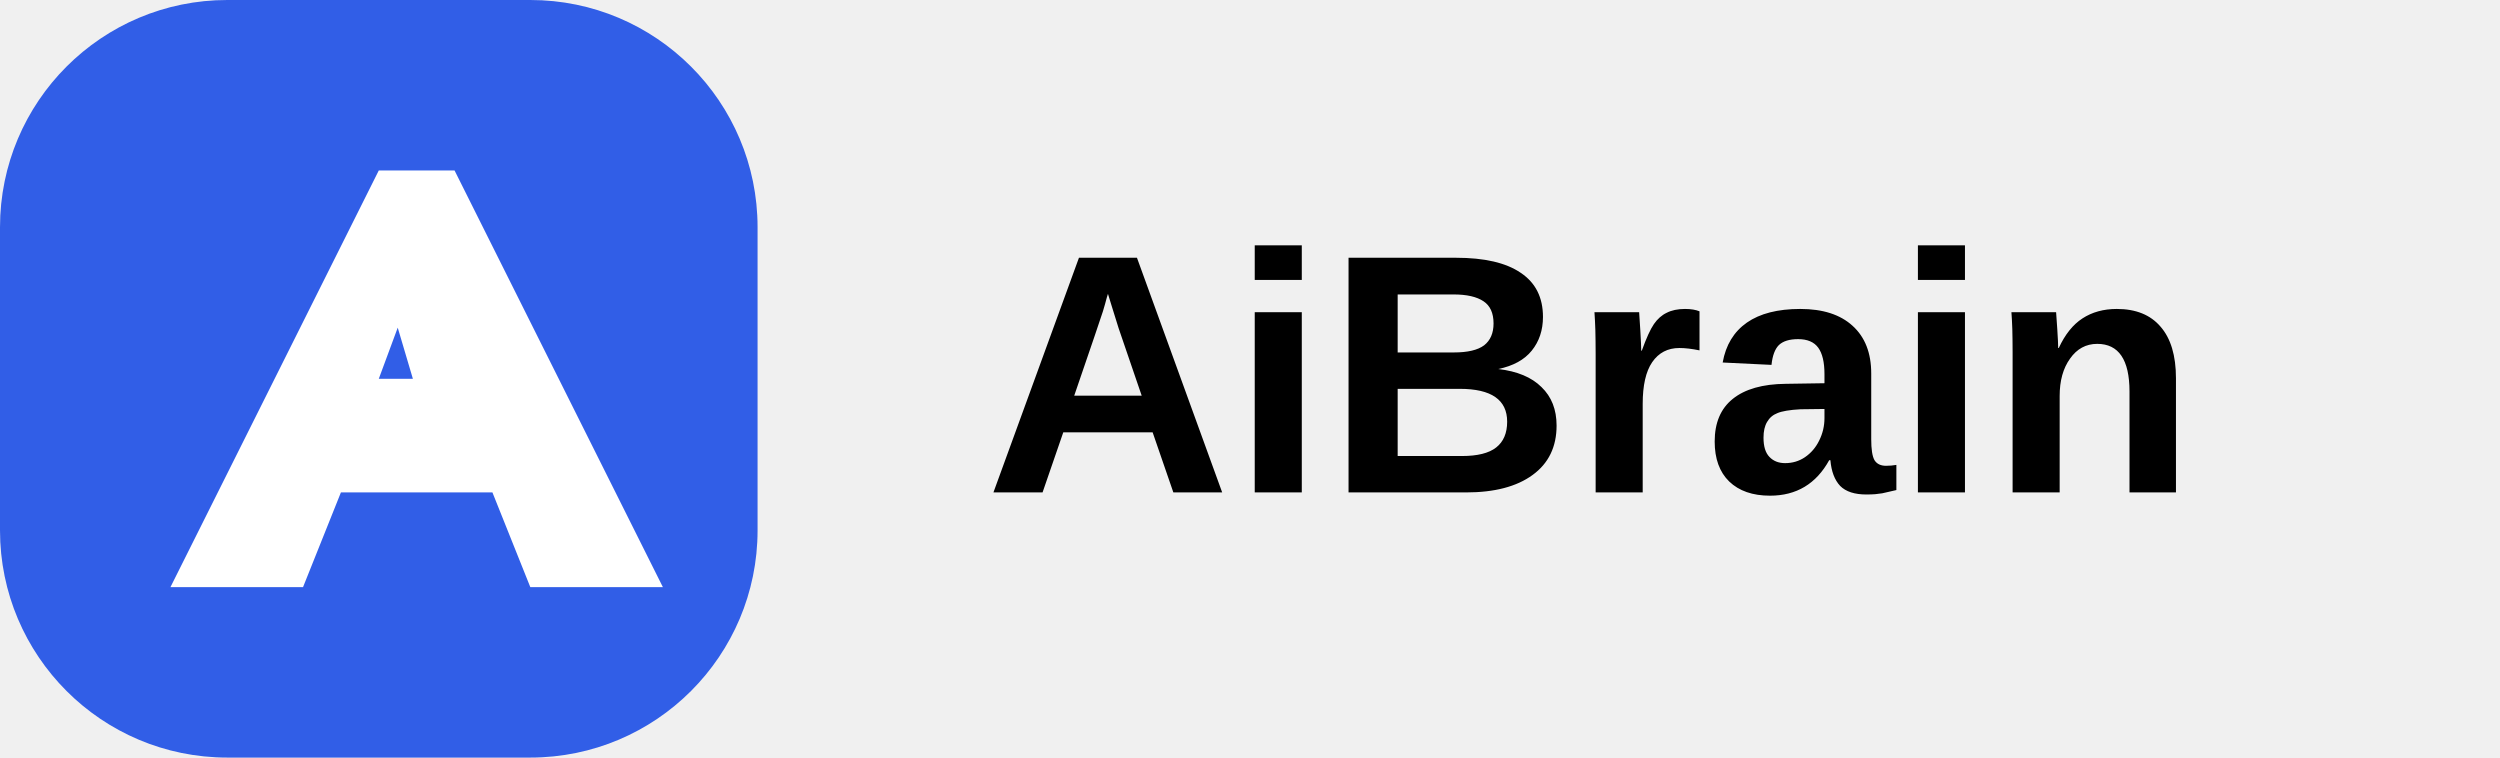
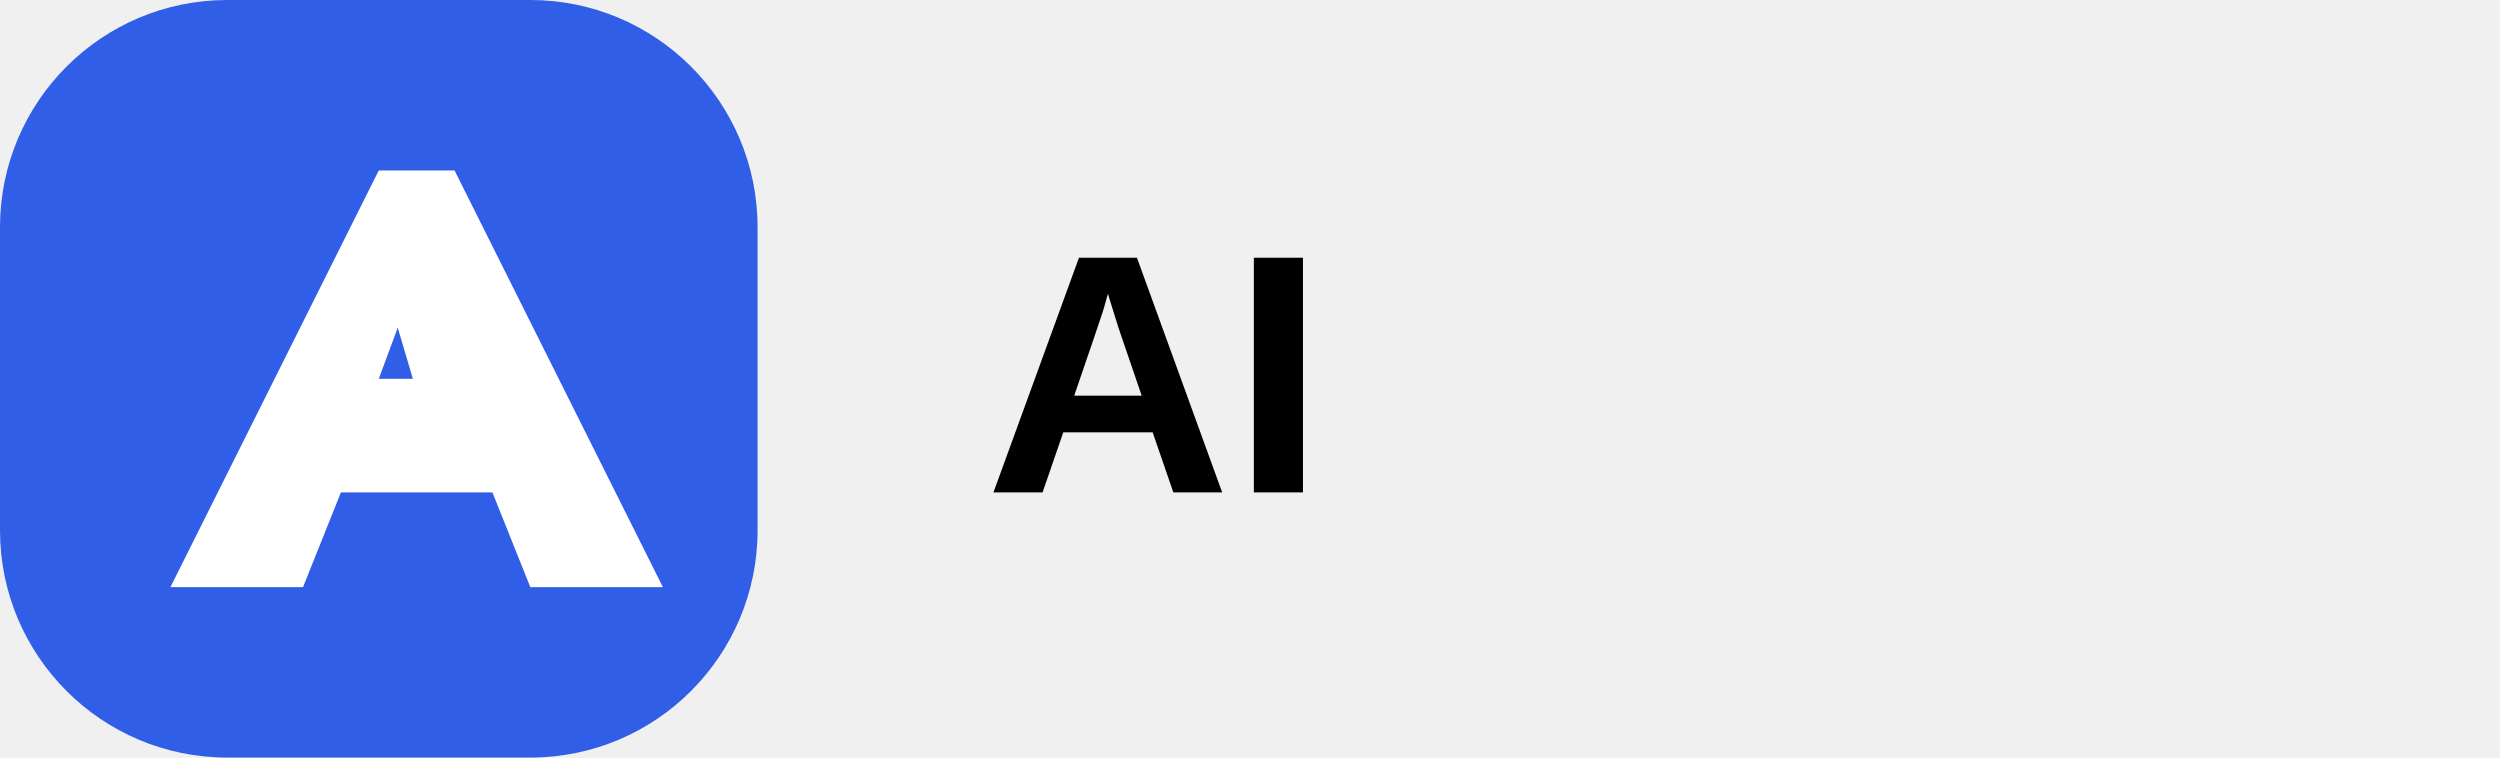
<svg xmlns="http://www.w3.org/2000/svg" viewBox="0 0 132 40" role="img" aria-labelledby="title">
  <rect width="40" height="40" rx="12" fill="#315ee7" />
  <path d="M20 9 9 31h7l2-5h8l2 5h7L24 9Zm1.8 11H20l1-2.7z" fill="#fff" />
-   <text x="52" y="26" fill="currentColor" font-family="Arial, sans-serif" font-size="18" font-weight="700">AiBrain</text>
+   <text x="52" y="26" fill="currentColor" font-family="Arial, sans-serif" font-size="18" font-weight="700">AI</text>
</svg>
